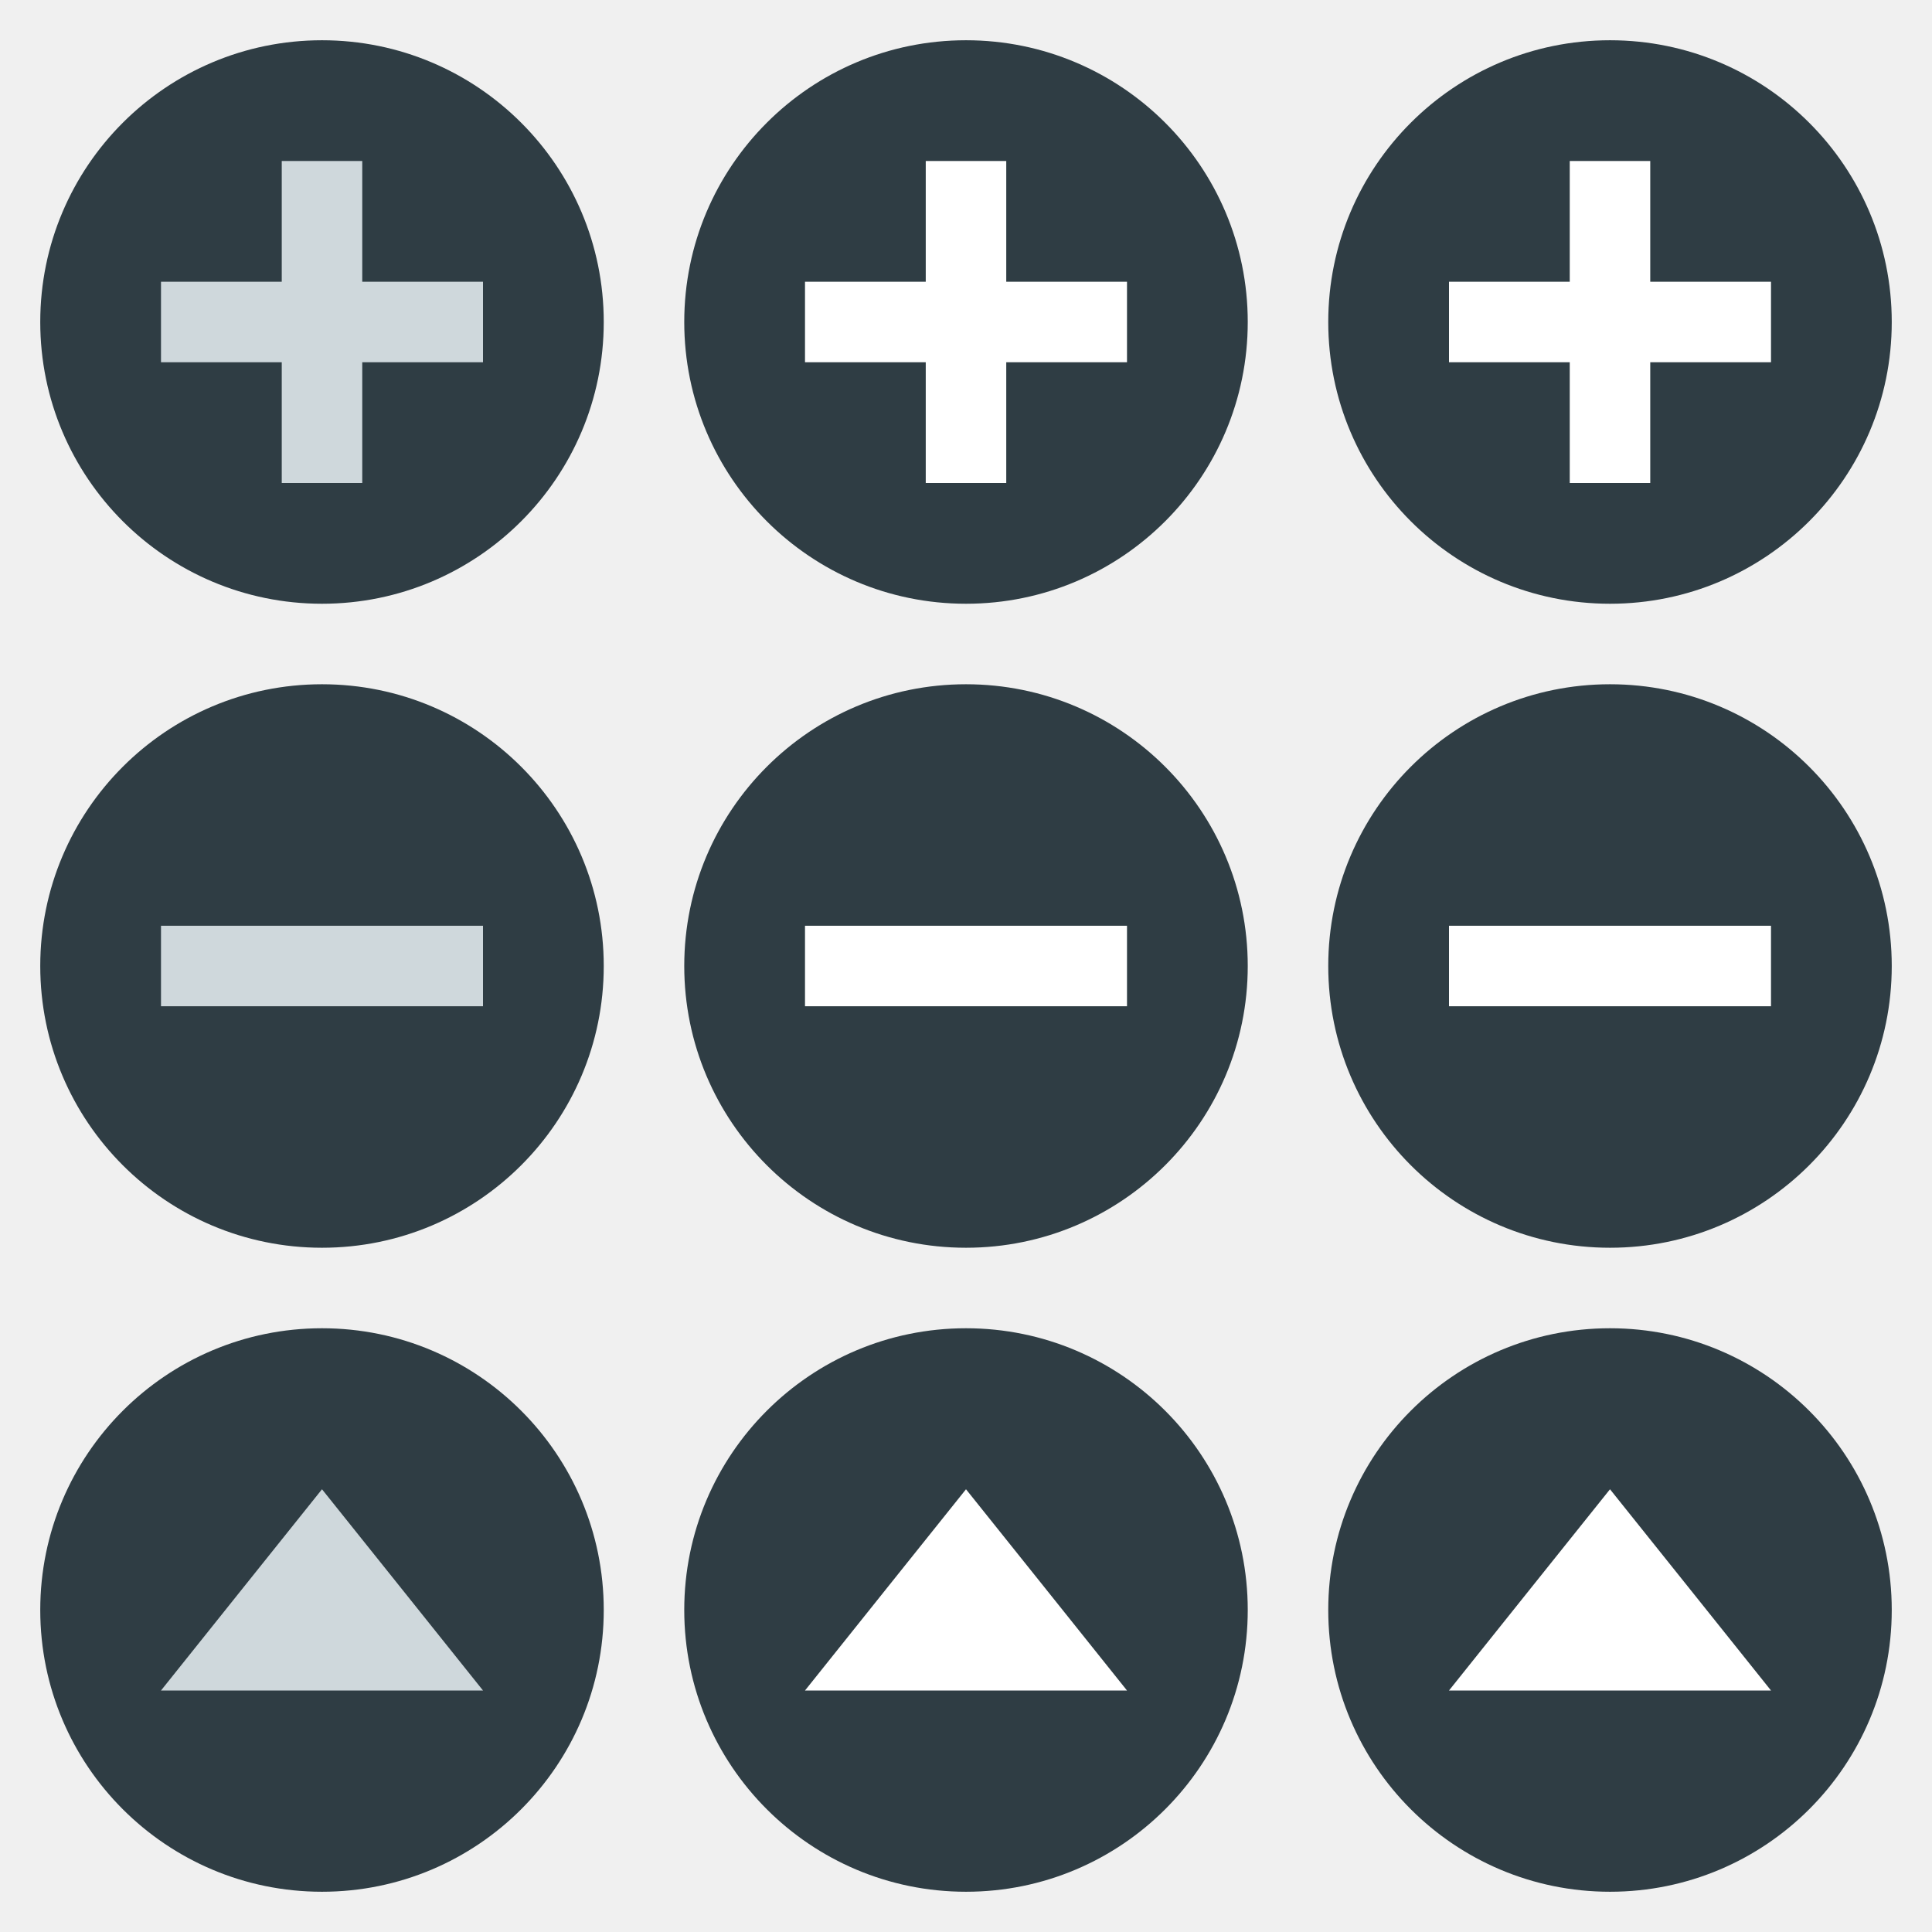
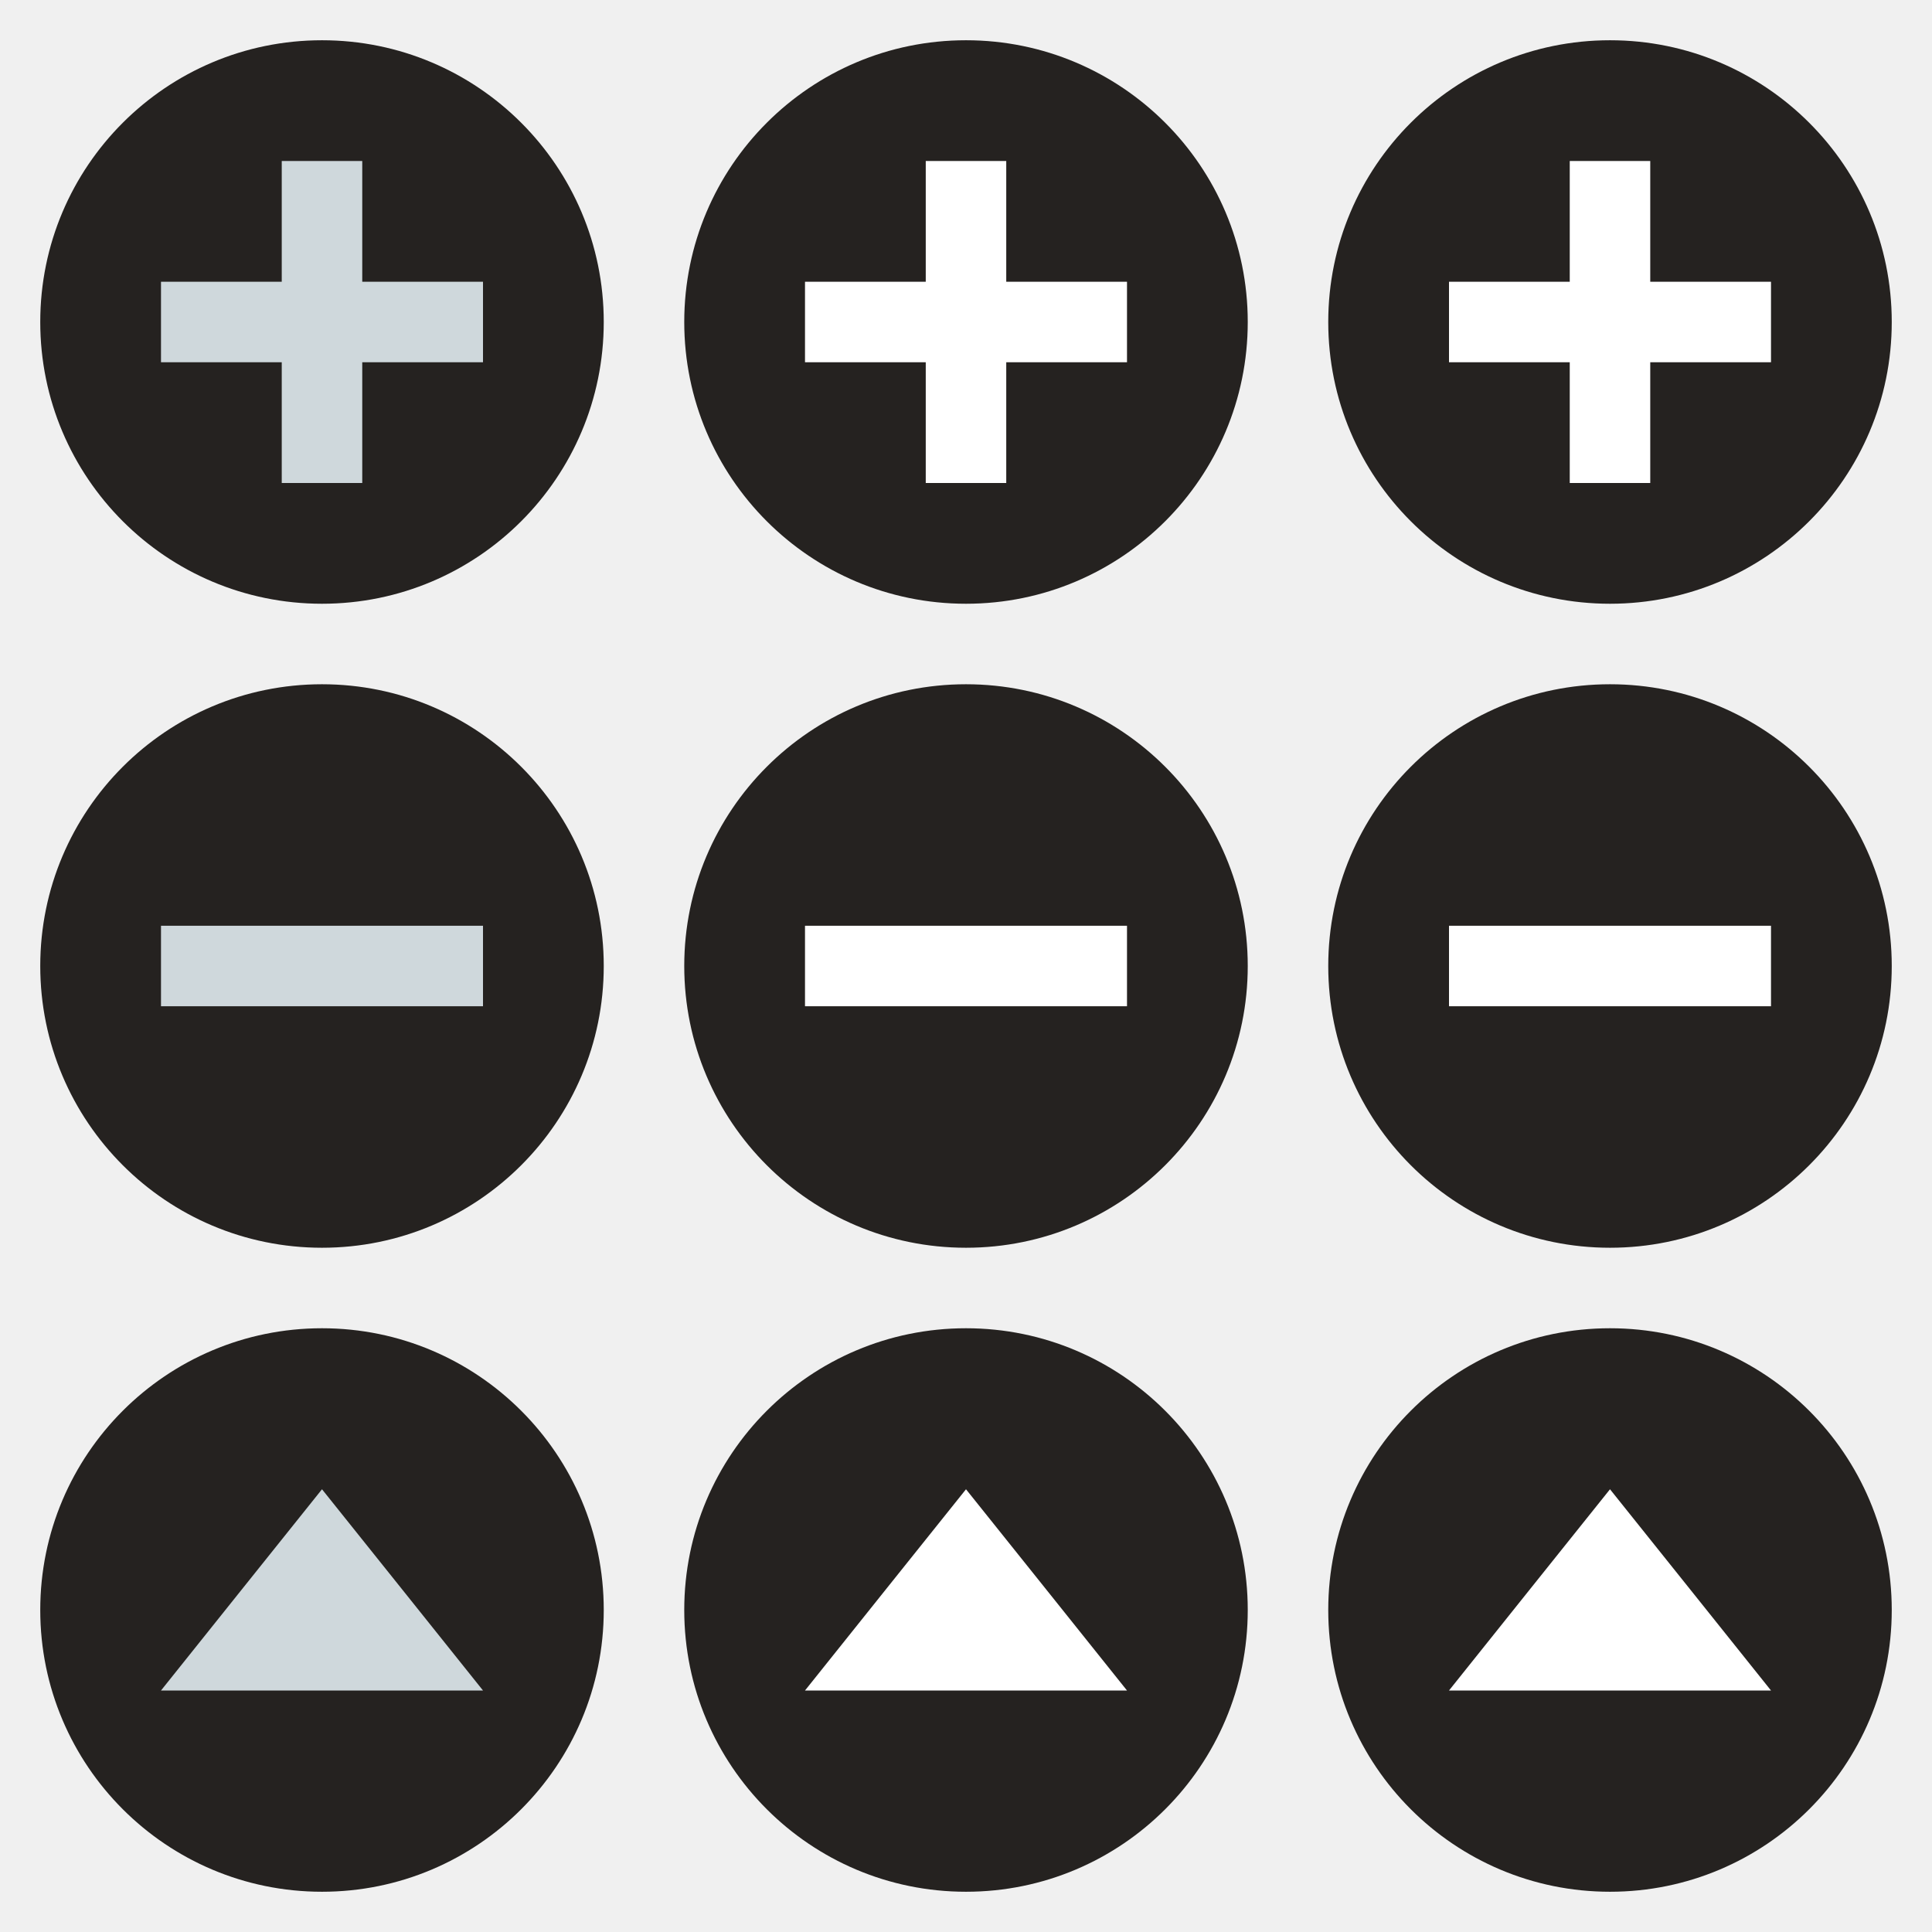
<svg xmlns="http://www.w3.org/2000/svg" xmlns:ns1="http://www.openswatchbook.org/uri/2009/osb" xmlns:xlink="http://www.w3.org/1999/xlink" id="svg8" width="48" height="48" version="1.1" viewBox="0 0 48 48">
  <defs id="defs2">
    <linearGradient id="linearGradient4209">
      <stop style="stop-color:#000000;stop-opacity:1" id="stop4211" offset="0" />
      <stop style="stop-color:#000000;stop-opacity:0" id="stop4213" offset="1" />
    </linearGradient>
    <linearGradient id="linearGradient6476" ns1:paint="solid">
      <stop style="stop-color:#ffffff;stop-opacity:1" id="stop6478" offset="0" />
    </linearGradient>
    <radialGradient id="radialGradient4201" cx="63.894" cy="61.058" r="9" fx="63.894" fy="61.058" gradientTransform="matrix(-6.1375001e-7,1.222223,-1.222222,-6.2559558e-7,142.6263,-21.09247)" gradientUnits="userSpaceOnUse" xlink:href="#linearGradient4209" />
    <radialGradient id="radialGradient4203" cx="-31.636" cy="8.519" r="8.182" fx="-31.636" fy="8.519" gradientTransform="matrix(0,1.44437,-0.9999999,0,-23.57079,54.69353)" gradientUnits="userSpaceOnUse" xlink:href="#linearGradient4209" />
    <radialGradient id="radialGradient4205" cx="27" cy="43.961" r="13" fx="27" fy="43.961" gradientTransform="matrix(6.1944048e-8,1.384615,-1.153846,5.1620032e-8,77.72438,12.61538)" gradientUnits="userSpaceOnUse" xlink:href="#linearGradient4209" />
    <radialGradient id="radialGradient4207" cx="-32.298" cy="8.715" r="8.125" fx="-32.298" fy="8.715" gradientTransform="matrix(0,1.384552,-1,0,-23.37515,53.43377)" gradientUnits="userSpaceOnUse" xlink:href="#linearGradient4209" />
    <radialGradient id="radialGradient4231" cx="25.188" cy="82.744" r="13" fx="25.188" fy="82.744" gradientTransform="matrix(-9.7841381e-8,1.384615,-1.230769,-8.6970111e-8,127.8393,52.12501)" gradientUnits="userSpaceOnUse" xlink:href="#linearGradient4209" />
    <radialGradient id="radialGradient4233" cx="68" cy="90.554" r="9" fx="68" fy="90.554" gradientTransform="matrix(-1.0677655e-6,1.222222,-1.222222,-1.067765e-6,178.6772,10.88898)" gradientUnits="userSpaceOnUse" xlink:href="#linearGradient4209" />
    <radialGradient id="radialGradient4189" cx="25.188" cy="82.744" r="13" fx="25.188" fy="82.744" gradientTransform="matrix(-9.7841381e-8,1.384615,-1.230769,-8.6970111e-8,127.8393,51.12501)" gradientUnits="userSpaceOnUse" xlink:href="#linearGradient4209" />
    <radialGradient id="radialGradient4193" cx="27" cy="43.961" r="13" fx="27" fy="43.961" gradientTransform="matrix(6.1944048e-8,1.384615,-1.153846,5.1620032e-8,77.72438,11.61538)" gradientUnits="userSpaceOnUse" xlink:href="#linearGradient4209" />
    <radialGradient id="radialGradient4197" cx="63.894" cy="61.058" r="9" fx="63.894" fy="61.058" gradientTransform="matrix(-6.1375001e-7,1.222223,-1.222222,-6.2559558e-7,142.6263,-21.59247)" gradientUnits="userSpaceOnUse" xlink:href="#linearGradient4209" />
    <radialGradient id="radialGradient4202" cx="68" cy="90.554" r="9" fx="68" fy="90.554" gradientTransform="matrix(-1.0677655e-6,1.222222,-1.222222,-1.067765e-6,178.6772,10.38898)" gradientUnits="userSpaceOnUse" xlink:href="#linearGradient4209" />
    <radialGradient id="radialGradient4203-3" cx="-31.636" cy="8.519" r="8.182" fx="-31.636" fy="8.519" gradientTransform="matrix(0,1.235739,-0.8555554,0,14.28879,52.98302)" gradientUnits="userSpaceOnUse" xlink:href="#linearGradient4209" />
    <radialGradient id="radialGradient1099" cx="-31.636" cy="8.519" r="8.182" fx="-31.636" fy="8.519" gradientTransform="matrix(0,1.44437,-0.9999999,0,-23.57079,54.69353)" gradientUnits="userSpaceOnUse" xlink:href="#linearGradient4209" />
    <radialGradient id="radialGradient1115" cx="-31.636" cy="8.519" r="8.182" fx="-31.636" fy="8.519" gradientTransform="matrix(0,1.44437,-0.9999999,0,-23.57079,54.69353)" gradientUnits="userSpaceOnUse" xlink:href="#linearGradient4209" />
    <radialGradient id="radialGradient1184" cx="-31.636" cy="8.519" r="8.182" fx="-31.636" fy="8.519" gradientTransform="matrix(0,1.44437,-0.9999999,0,-23.57079,54.69353)" gradientUnits="userSpaceOnUse" xlink:href="#linearGradient4209" />
    <radialGradient id="radialGradient1186" cx="-31.636" cy="8.519" r="8.182" fx="-31.636" fy="8.519" gradientTransform="matrix(0,1.44437,-0.9999999,0,-23.57079,54.69353)" gradientUnits="userSpaceOnUse" xlink:href="#linearGradient4209" />
    <radialGradient id="radialGradient1188" cx="-31.636" cy="8.519" r="8.182" fx="-31.636" fy="8.519" gradientTransform="matrix(0,1.44437,-0.9999999,0,-23.57079,54.69353)" gradientUnits="userSpaceOnUse" xlink:href="#linearGradient4209" />
    <radialGradient id="radialGradient1232" cx="-31.636" cy="8.519" r="8.182" fx="-31.636" fy="8.519" gradientTransform="matrix(0,1.44437,-0.9999999,0,-23.57079,54.69353)" gradientUnits="userSpaceOnUse" xlink:href="#linearGradient4209" />
    <radialGradient id="radialGradient1234" cx="-31.636" cy="8.519" r="8.182" fx="-31.636" fy="8.519" gradientTransform="matrix(0,1.44437,-0.9999999,0,-23.57079,54.69353)" gradientUnits="userSpaceOnUse" xlink:href="#linearGradient4209" />
    <radialGradient id="radialGradient1236" cx="-31.636" cy="8.519" r="8.182" fx="-31.636" fy="8.519" gradientTransform="matrix(0,1.44437,-0.9999999,0,-23.57079,54.69353)" gradientUnits="userSpaceOnUse" xlink:href="#linearGradient4209" />
  </defs>
  <g id="remove-normal" transform="translate(0,-18)">
    <rect id="rect997" width="16" height="16" x="0" y="34" style="opacity:0.001;fill:#000000;fill-opacity:1;stroke:none;stroke-width:0.8" />
-     <path id="path999" d="m 15,42 a 7,7 0 0 1 -7,7 7,7 0 0 1 -7,-7 7,7 0 0 1 7,-7 7,7 0 0 1 7,7 z" style="fill:#2f3d44;fill-opacity:1;stroke:none;stroke-width:0.875" />
+     <path id="path999" d="m 15,42 a 7,7 0 0 1 -7,7 7,7 0 0 1 -7,-7 7,7 0 0 1 7,-7 7,7 0 0 1 7,7 z" style="fill:#252220;fill-opacity:1;stroke:none;stroke-width:0.875" />
    <rect id="rect1003" width="2" height="8" x="41" y="-12" transform="rotate(90)" style="opacity:1;fill:#cfd8dc;fill-opacity:1;stroke:none;stroke-width:1.633;stroke-linecap:round;stroke-linejoin:round;stroke-miterlimit:4;stroke-dasharray:none;stroke-opacity:1" />
  </g>
  <g id="add-normal" transform="translate(0,-18)">
    <rect style="opacity:0.001;fill:#000000;fill-opacity:1;stroke:none;stroke-width:0.8" id="rect1007" width="16" height="16" x="0" y="18" />
-     <path style="fill:#2f3d44;fill-opacity:1;stroke:none;stroke-width:0.875" id="path1009" d="m 15,26 a 7,7 0 0 1 -7,7 7,7 0 0 1 -7,-7 7,7 0 0 1 7,-7 7,7 0 0 1 7,7 z" />
+     <path style="fill:#252220;fill-opacity:1;stroke:none;stroke-width:0.875" id="path1009" d="m 15,26 a 7,7 0 0 1 -7,7 7,7 0 0 1 -7,-7 7,7 0 0 1 7,-7 7,7 0 0 1 7,7 z" />
    <rect id="rect1011" width="2" height="8" x="7" y="22" style="opacity:1;fill:#cfd8dc;fill-opacity:1;stroke:none;stroke-width:1.633;stroke-linecap:round;stroke-linejoin:round;stroke-miterlimit:4;stroke-dasharray:none;stroke-opacity:1" />
    <rect style="opacity:1;fill:#cfd8dc;fill-opacity:1;stroke:none;stroke-width:1.633;stroke-linecap:round;stroke-linejoin:round;stroke-miterlimit:4;stroke-dasharray:none;stroke-opacity:1" id="rect1013" width="2" height="8" x="25" y="-12" transform="rotate(90)" />
  </g>
  <g id="open-normal" transform="translate(0,-18)">
    <rect style="opacity:0.001;fill:#000000;fill-opacity:1;stroke:none;stroke-width:0.8" id="rect3042" width="16" height="16" x="0" y="50" />
-     <path style="fill:#2f3d44;fill-opacity:1;stroke:none;stroke-width:0.875" id="path3044" d="m 15,58 a 7,7 0 0 1 -7,7 7,7 0 0 1 -7,-7 7,7 0 0 1 7,-7 7,7 0 0 1 7,7 z" />
+     <path style="fill:#252220;fill-opacity:1;stroke:none;stroke-width:0.875" id="path3044" d="m 15,58 a 7,7 0 0 1 -7,7 7,7 0 0 1 -7,-7 7,7 0 0 1 7,-7 7,7 0 0 1 7,7 z" />
    <path id="path1019" d="M 8.281,36.559 10.141,39.779 12,43 l -3.719,0 -3.719,0 1.859,-3.221 z" transform="matrix(1.075568,0,0,0.7762244,-0.9068181,26.62235)" style="opacity:1;fill:#cfd8dc;fill-opacity:1;stroke:none;stroke-width:2;stroke-linecap:round;stroke-linejoin:round;stroke-miterlimit:4;stroke-dasharray:none;stroke-opacity:1" />
  </g>
  <g id="remove-hover" transform="translate(16,-18)">
    <rect style="opacity:0.001;fill:#000000;fill-opacity:1;stroke:none;stroke-width:0.8" id="rect1046" width="16" height="16" x="0" y="34" />
-     <path style="fill:#2f3d44;fill-opacity:1;stroke:none;stroke-width:0.875" id="path1048" d="m 15,42 a 7,7 0 0 1 -7,7 7,7 0 0 1 -7,-7 7,7 0 0 1 7,-7 7,7 0 0 1 7,7 z" />
+     <path style="fill:#252220;fill-opacity:1;stroke:none;stroke-width:0.875" id="path1048" d="m 15,42 a 7,7 0 0 1 -7,7 7,7 0 0 1 -7,-7 7,7 0 0 1 7,-7 7,7 0 0 1 7,7 z" />
    <rect style="opacity:1;fill:#ffffff;fill-opacity:1;stroke:none;stroke-width:1.633;stroke-linecap:round;stroke-linejoin:round;stroke-miterlimit:4;stroke-dasharray:none;stroke-opacity:1" id="rect1050" width="2" height="8" x="41" y="-12" transform="rotate(90)" />
  </g>
  <g id="add-hover" transform="translate(16,-18)">
    <rect id="rect1054" width="16" height="16" x="0" y="18" style="opacity:0.001;fill:#000000;fill-opacity:1;stroke:none;stroke-width:0.8" />
-     <path id="path1056" d="m 15,26 a 7,7 0 0 1 -7,7 7,7 0 0 1 -7,-7 7,7 0 0 1 7,-7 7,7 0 0 1 7,7 z" style="fill:#2f3d44;fill-opacity:1;stroke:none;stroke-width:0.875" />
+     <path id="path1056" d="m 15,26 a 7,7 0 0 1 -7,7 7,7 0 0 1 -7,-7 7,7 0 0 1 7,-7 7,7 0 0 1 7,7 z" style="fill:#252220;fill-opacity:1;stroke:none;stroke-width:0.875" />
    <rect style="opacity:1;fill:#ffffff;fill-opacity:1;stroke:none;stroke-width:1.633;stroke-linecap:round;stroke-linejoin:round;stroke-miterlimit:4;stroke-dasharray:none;stroke-opacity:1" id="rect1058" width="2" height="8" x="7" y="22" />
    <rect id="rect1060" width="2" height="8" x="25" y="-12" transform="rotate(90)" style="opacity:1;fill:#ffffff;fill-opacity:1;stroke:none;stroke-width:1.633;stroke-linecap:round;stroke-linejoin:round;stroke-miterlimit:4;stroke-dasharray:none;stroke-opacity:1" />
  </g>
  <g id="open-hover" transform="translate(16,-18)">
    <rect id="rect1064" width="16" height="16" x="0" y="50" style="opacity:0.001;fill:#000000;fill-opacity:1;stroke:none;stroke-width:0.8" />
-     <path id="path1066" d="m 15,58 a 7,7 0 0 1 -7,7 7,7 0 0 1 -7,-7 7,7 0 0 1 7,-7 7,7 0 0 1 7,7 z" style="fill:#2f3d44;fill-opacity:1;stroke:none;stroke-width:0.875" />
+     <path id="path1066" d="m 15,58 a 7,7 0 0 1 -7,7 7,7 0 0 1 -7,-7 7,7 0 0 1 7,-7 7,7 0 0 1 7,7 z" style="fill:#252220;fill-opacity:1;stroke:none;stroke-width:0.875" />
    <path style="opacity:1;fill:#ffffff;fill-opacity:1;stroke:none;stroke-width:2;stroke-linecap:round;stroke-linejoin:round;stroke-miterlimit:4;stroke-dasharray:none;stroke-opacity:1" id="path1068" d="M 8.281,36.559 10.141,39.779 12,43 l -3.719,0 -3.719,0 1.859,-3.221 z" transform="matrix(1.075568,0,0,0.7762244,-0.9068181,26.62235)" />
  </g>
  <g id="remove-pressed" transform="translate(32,-18)">
    <rect id="rect1072" width="16" height="16" x="0" y="34" style="opacity:0.001;fill:#000000;fill-opacity:1;stroke:none;stroke-width:0.8" />
-     <path id="path1074" d="m 15,42 a 7,7 0 0 1 -7,7 7,7 0 0 1 -7,-7 7,7 0 0 1 7,-7 7,7 0 0 1 7,7 z" style="fill:#2f3d44;fill-opacity:1;stroke:none;stroke-width:0.875" />
+     <path id="path1074" d="m 15,42 a 7,7 0 0 1 -7,7 7,7 0 0 1 -7,-7 7,7 0 0 1 7,-7 7,7 0 0 1 7,7 z" style="fill:#252220;fill-opacity:1;stroke:none;stroke-width:0.875" />
    <rect id="rect1076" width="2" height="8" x="41" y="-12" transform="rotate(90)" style="opacity:1;fill:#ffffff;fill-opacity:1;stroke:none;stroke-width:1.633;stroke-linecap:round;stroke-linejoin:round;stroke-miterlimit:4;stroke-dasharray:none;stroke-opacity:1" />
  </g>
  <g id="add-pressed" transform="translate(32,-18)">
    <rect style="opacity:0.001;fill:#000000;fill-opacity:1;stroke:none;stroke-width:0.8" id="rect1080" width="16" height="16" x="0" y="18" />
-     <path style="fill:#2f3d44;fill-opacity:1;stroke:none;stroke-width:0.875" id="path1082" d="m 15,26 a 7,7 0 0 1 -7,7 7,7 0 0 1 -7,-7 7,7 0 0 1 7,-7 7,7 0 0 1 7,7 z" />
+     <path style="fill:#252220;fill-opacity:1;stroke:none;stroke-width:0.875" id="path1082" d="m 15,26 a 7,7 0 0 1 -7,7 7,7 0 0 1 -7,-7 7,7 0 0 1 7,-7 7,7 0 0 1 7,7 z" />
    <rect id="rect1084" width="2" height="8" x="7" y="22" style="opacity:1;fill:#ffffff;fill-opacity:1;stroke:none;stroke-width:1.633;stroke-linecap:round;stroke-linejoin:round;stroke-miterlimit:4;stroke-dasharray:none;stroke-opacity:1" />
    <rect style="opacity:1;fill:#ffffff;fill-opacity:1;stroke:none;stroke-width:1.633;stroke-linecap:round;stroke-linejoin:round;stroke-miterlimit:4;stroke-dasharray:none;stroke-opacity:1" id="rect1086" width="2" height="8" x="25" y="-12" transform="rotate(90)" />
  </g>
  <g id="open-pressed" transform="translate(32,-18)">
    <rect style="opacity:0.001;fill:#000000;fill-opacity:1;stroke:none;stroke-width:0.8" id="rect1090" width="16" height="16" x="0" y="50" />
-     <path style="fill:#2f3d44;fill-opacity:1;stroke:none;stroke-width:0.875" id="path1092" d="m 15,58 a 7,7 0 0 1 -7,7 7,7 0 0 1 -7,-7 7,7 0 0 1 7,-7 7,7 0 0 1 7,7 z" />
+     <path style="fill:#252220;fill-opacity:1;stroke:none;stroke-width:0.875" id="path1092" d="m 15,58 a 7,7 0 0 1 -7,7 7,7 0 0 1 -7,-7 7,7 0 0 1 7,-7 7,7 0 0 1 7,7 z" />
    <path id="path1094" d="M 8.281,36.559 10.141,39.779 12,43 l -3.719,0 -3.719,0 1.859,-3.221 z" transform="matrix(1.075568,0,0,0.7762244,-0.9068181,26.62235)" style="opacity:1;fill:#ffffff;fill-opacity:1;stroke:none;stroke-width:2;stroke-linecap:round;stroke-linejoin:round;stroke-miterlimit:4;stroke-dasharray:none;stroke-opacity:1" />
  </g>
</svg>
